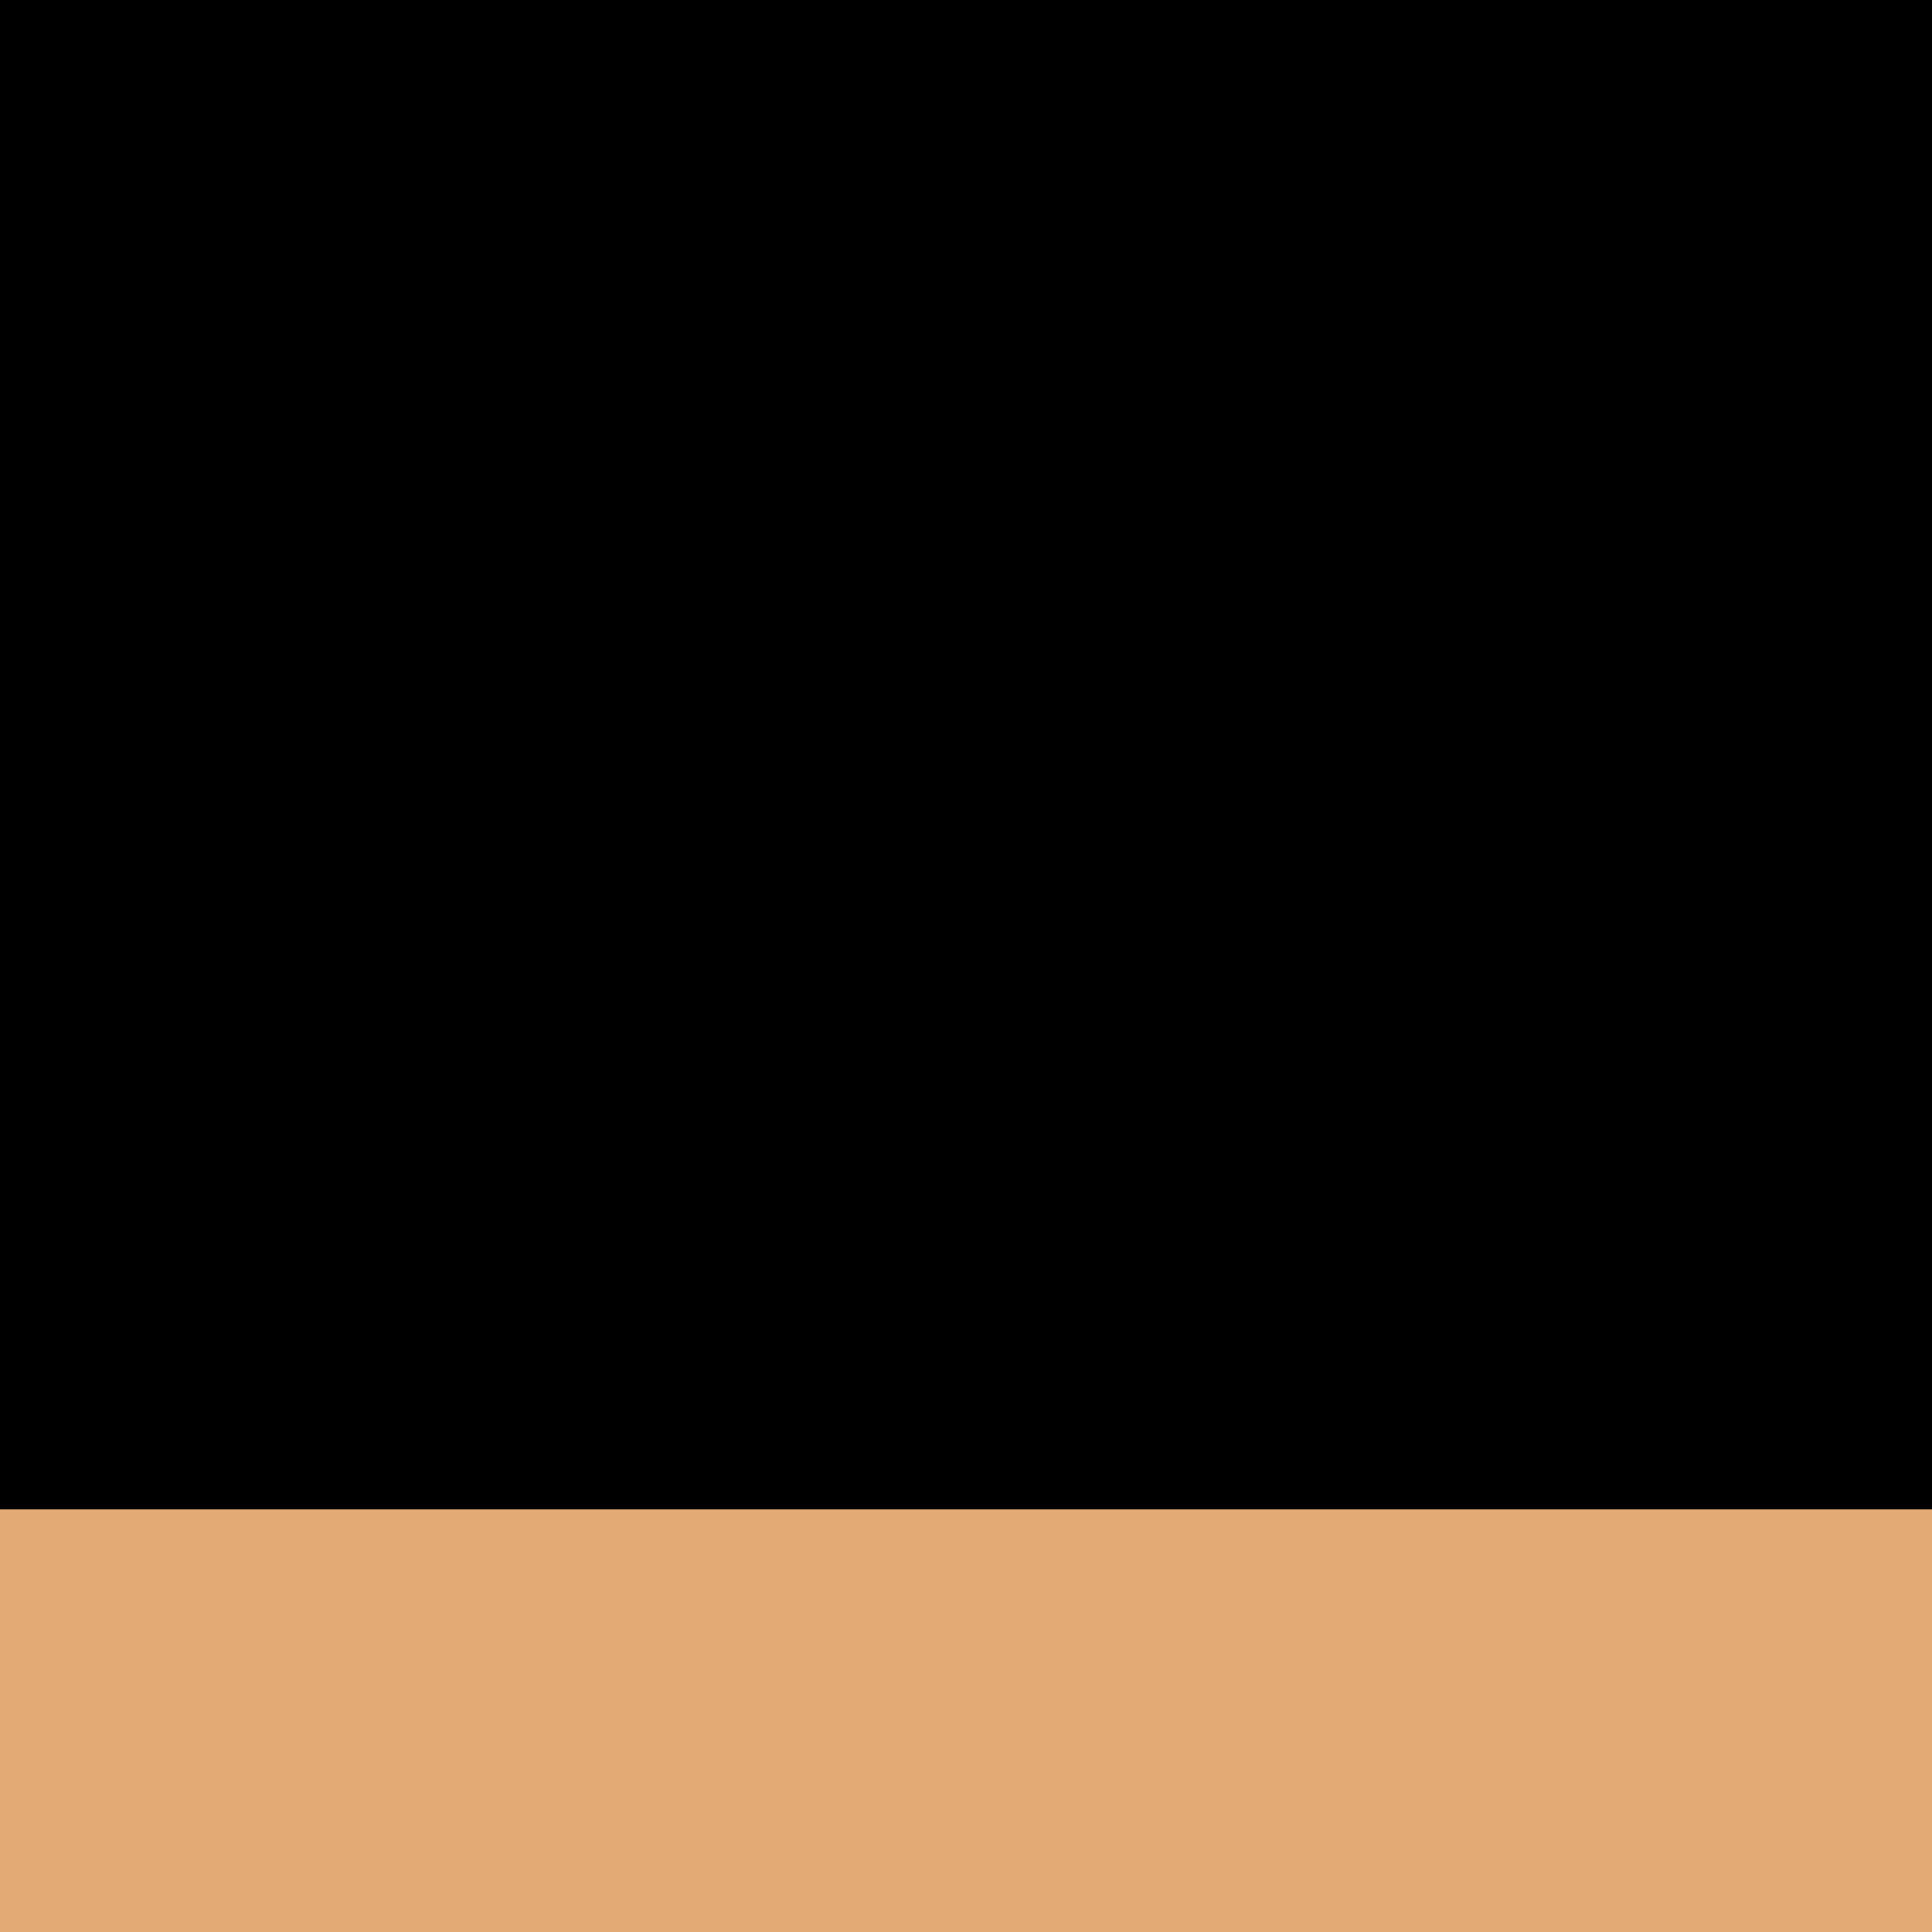
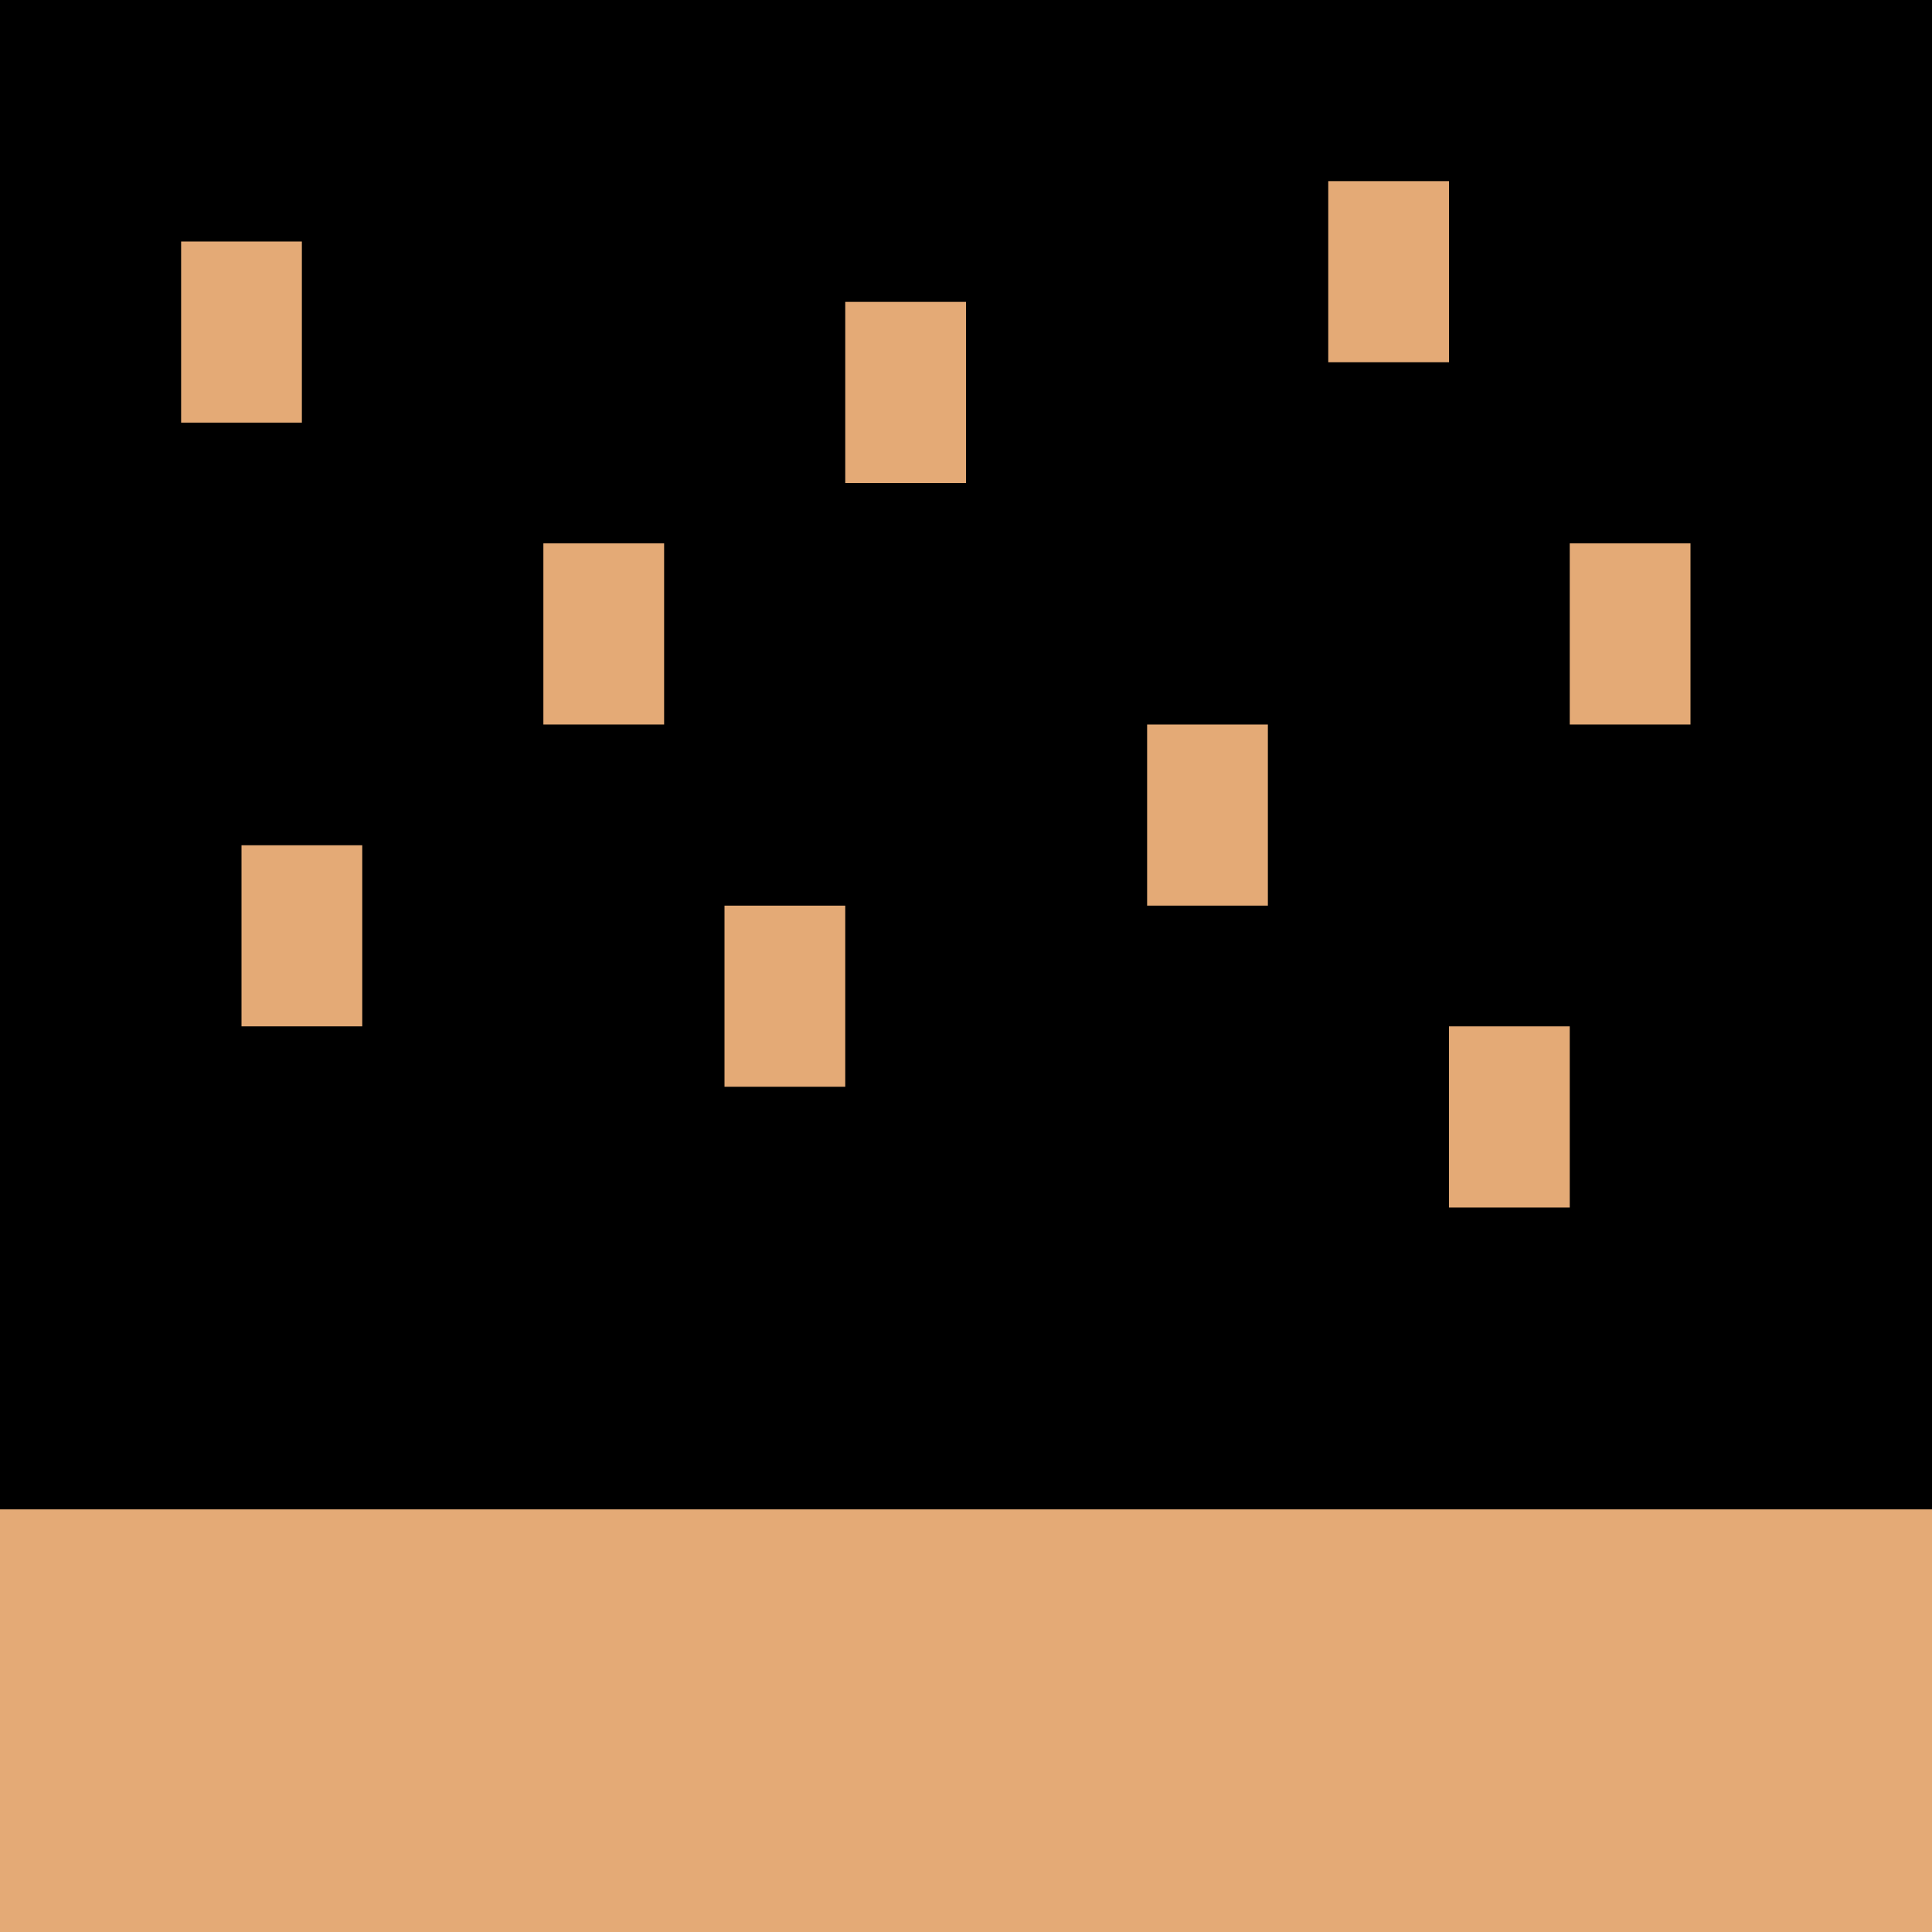
<svg xmlns="http://www.w3.org/2000/svg" width="32" height="32" viewBox="0 0 32 32" fill="none">
  <g clip-path="url(#clip0_1948_2)">
    <rect width="32" height="32" fill="black" />
    <rect width="38" height="36" fill="black" />
    <rect y="25" width="32" height="7" fill="#E4AA76" />
+     <rect x="3" y="4" width="2" height="3" fill="#E4AA76" />
+     <rect x="9" y="9" width="2" height="3" fill="#E4AA76" />
+     <rect x="4" y="14" width="2" height="3" fill="#E4AA76" />
+     <rect x="22" y="3" width="2" height="3" fill="#E4AA76" />
+     <rect x="14" y="5" width="2" height="3" fill="#E4AA76" />
+     <rect x="19" y="12" width="2" height="3" fill="#E4AA76" />
+     <rect x="12" y="15" width="2" height="3" fill="#E4AA76" />
+     <rect x="24" y="17" width="2" height="3" fill="#E4AA76" />
+     <rect x="26" y="9" width="2" height="3" fill="#E4AA76" />
  </g>
  <defs>
    <clipPath id="clip0_1948_2">
      <rect width="32" height="32" fill="white" />
    </clipPath>
  </defs>
</svg>
